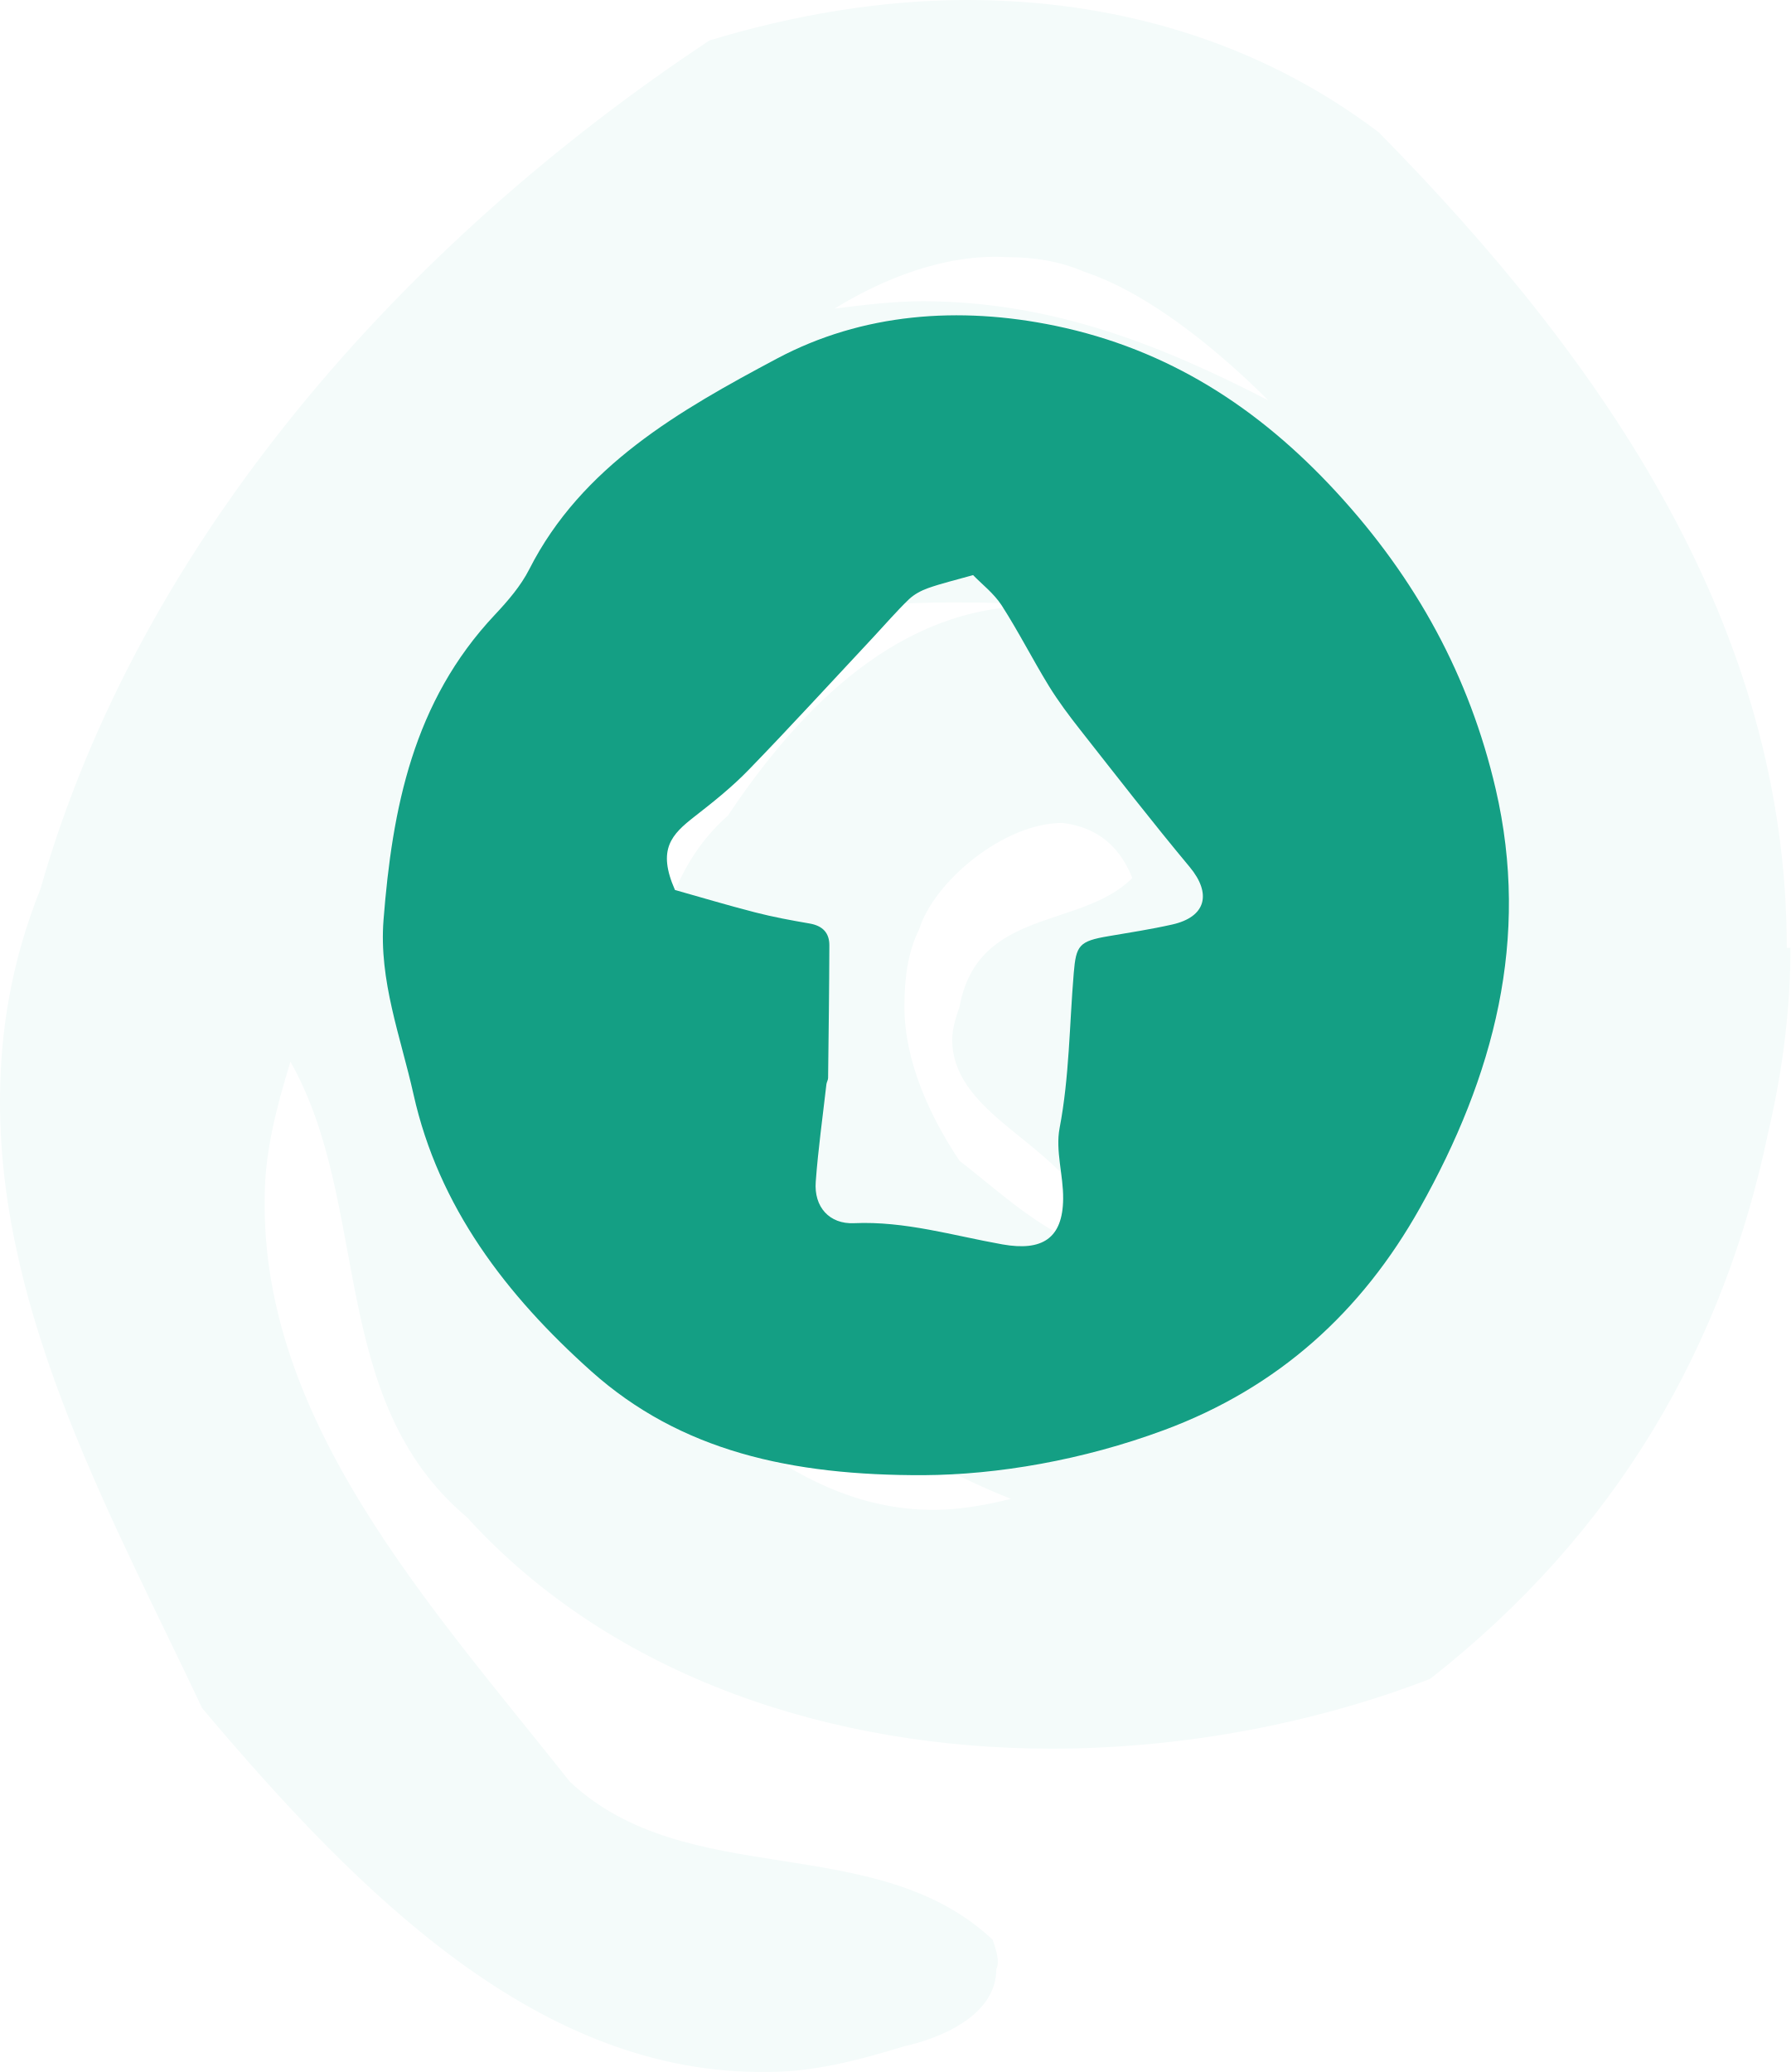
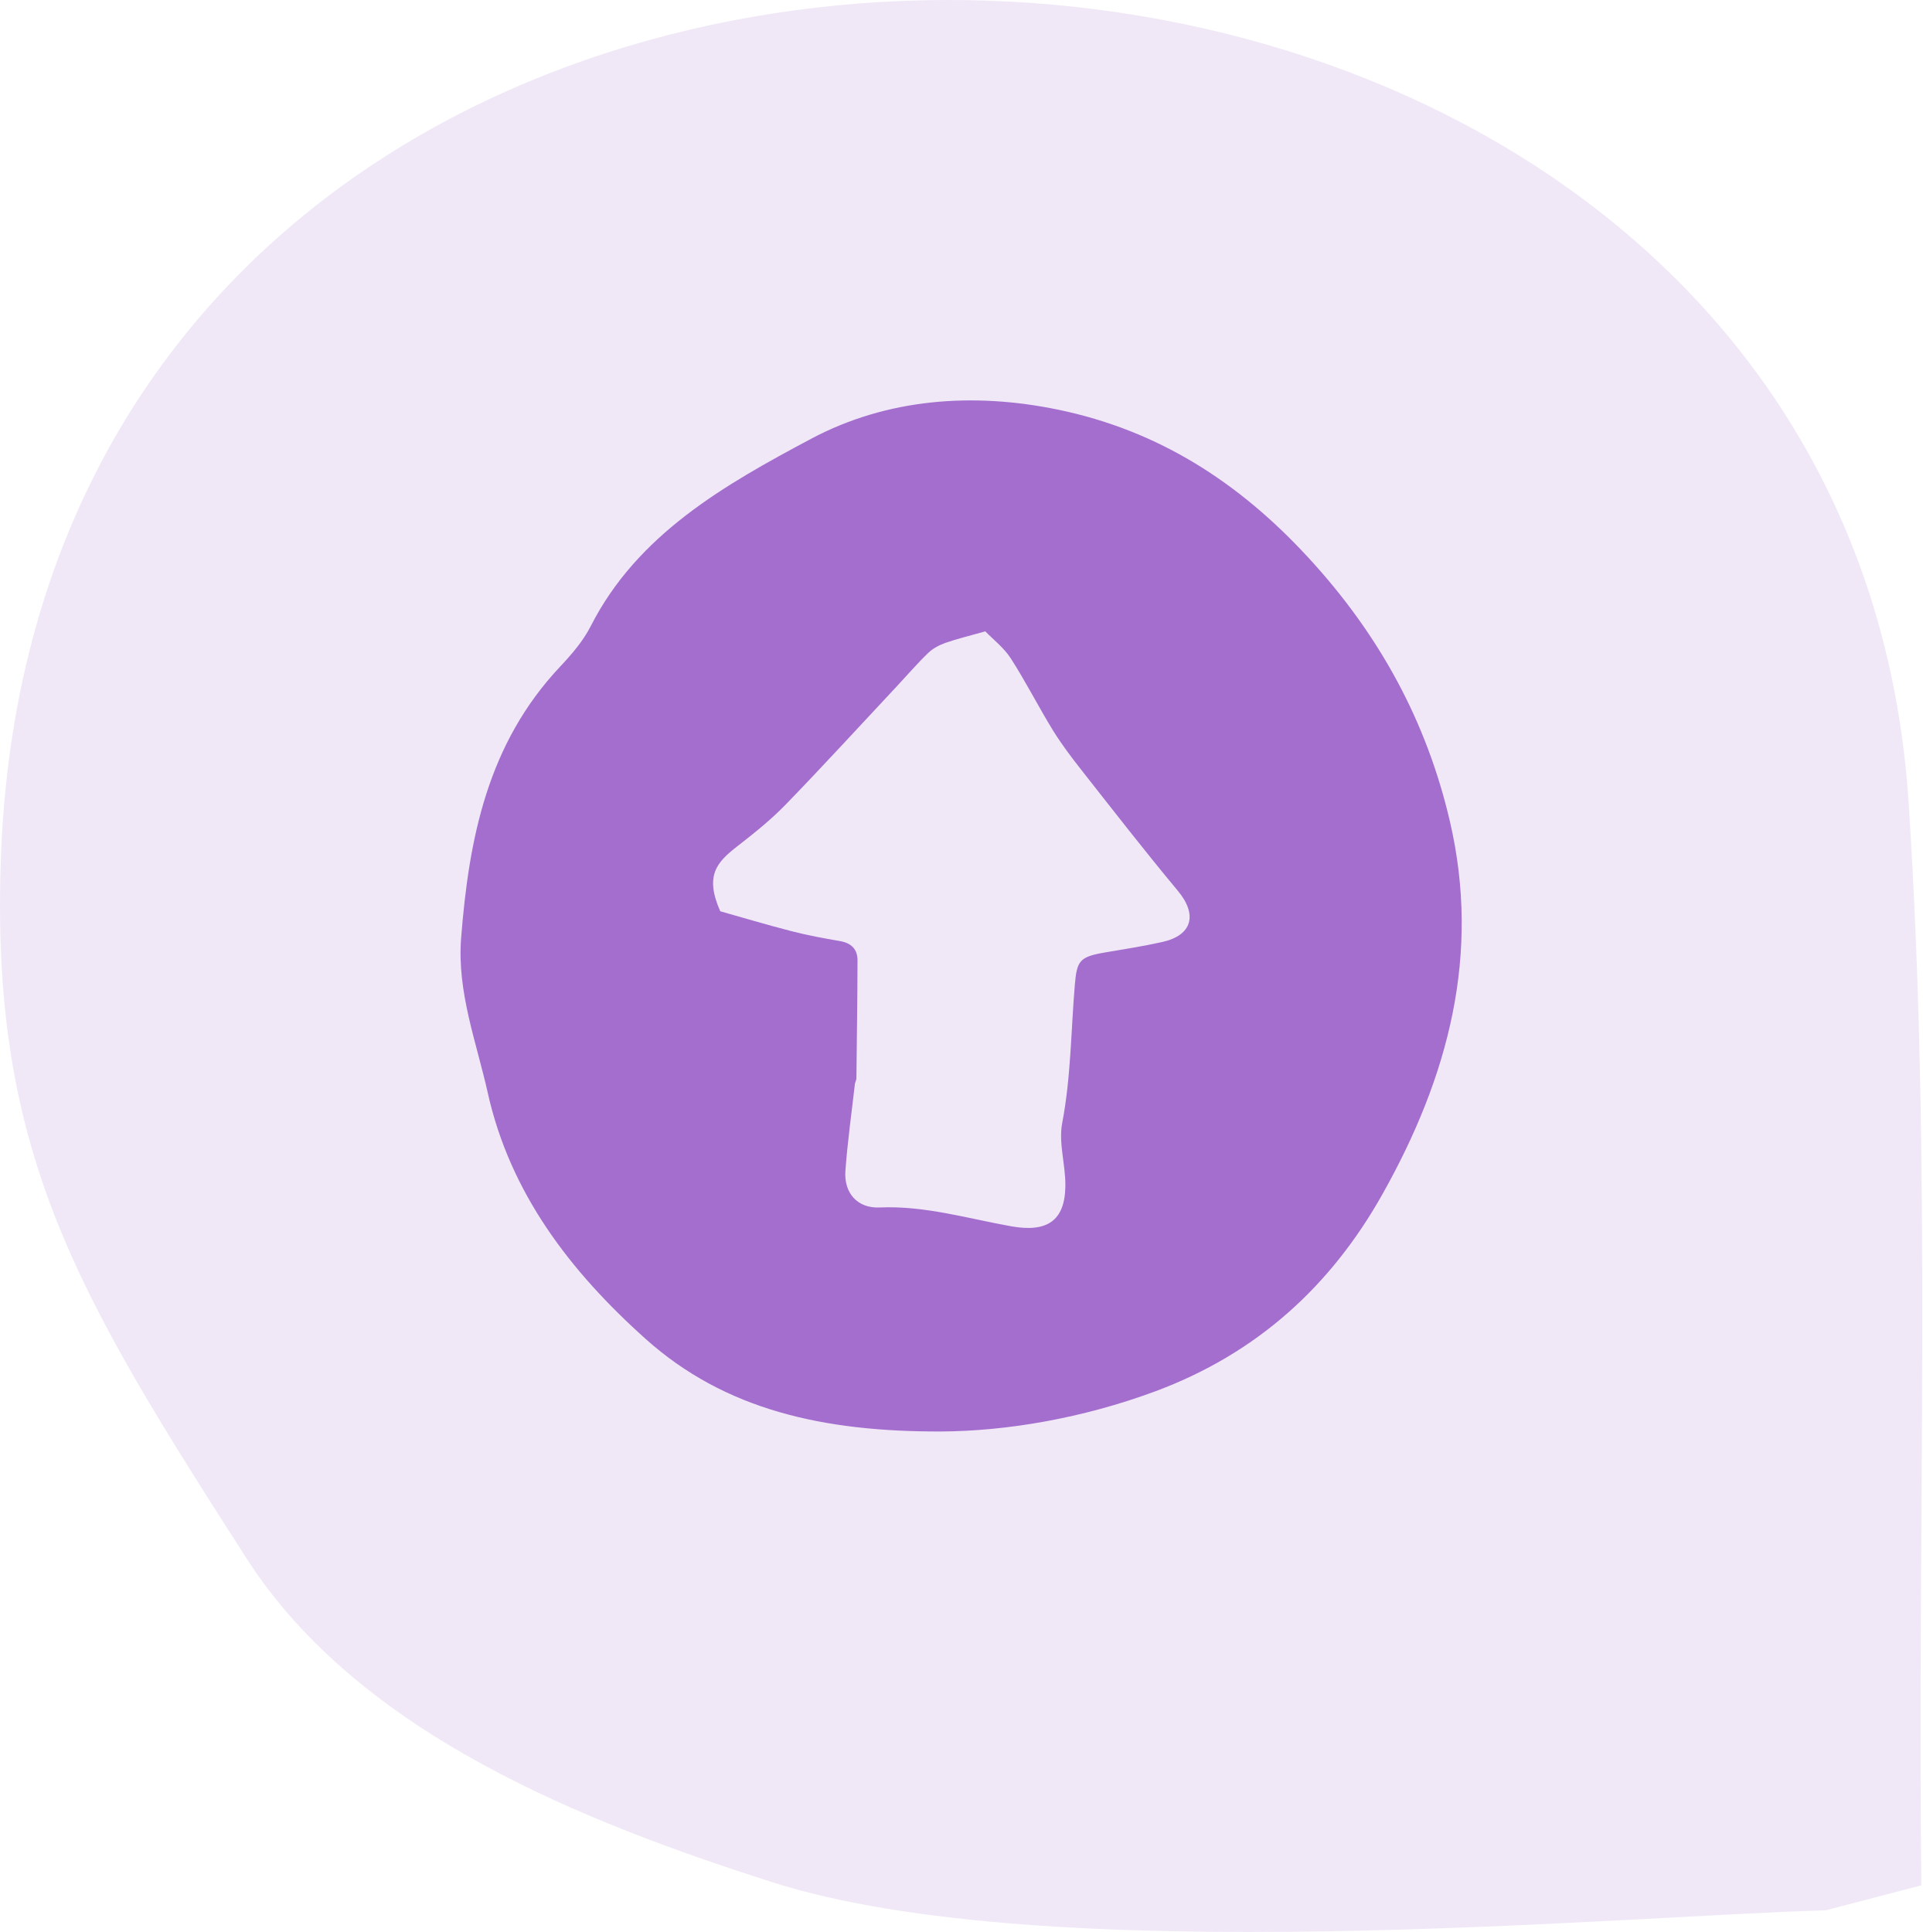
- <svg xmlns="http://www.w3.org/2000/svg" width="159px" height="184px" viewBox="0 0 159 184" version="1.1">
+ <svg xmlns="http://www.w3.org/2000/svg" width="192px" height="193px" viewBox="0 0 192 193" version="1.1">
  <g id="PL" stroke="none" stroke-width="1" fill="none" fill-rule="evenodd">
-     <g id="Icons" transform="translate(-942, -2184)" fill-rule="nonzero">
-       <g id="submitted" transform="translate(942, 2184)">
-         <path d="M159,84.168 C159,89.388 158.347,94.934 157.041,100.48 C153.123,119.401 143.655,136.039 127.004,149.088 C116.883,153.003 105.129,155.287 93.376,155.287 C74.113,155.287 54.524,149.088 41.464,134.734 C29.057,124.295 32.975,107.004 25.793,94.281 C24.487,98.522 23.507,102.437 23.507,106.352 C23.181,126.252 38.199,142.564 50.606,158.223 C61.053,168.01 77.704,162.464 88.152,172.251 C88.478,173.229 88.805,174.208 88.478,174.861 C88.478,179.102 83.255,181.059 80.316,181.711 C76.072,183.016 72.154,183.995 68.236,183.995 C47.994,184.321 31.996,168.336 17.957,151.698 C10.121,135.06 0,117.117 0,97.87 C0,91.671 0.979,85.473 3.591,78.948 C12.407,47.956 35.914,21.531 63.012,3.589 C70.522,1.305 78.357,0 85.867,0 C98.926,0 111.659,3.589 122.433,11.744 C142.676,32.297 158.674,55.786 158.674,84.168 L159,84.168 Z M64.645,72.424 C71.175,62.637 79.99,53.828 91.743,53.828 L92.723,53.828 C89.784,53.502 87.172,53.502 84.234,53.502 C80.316,53.502 76.072,53.828 72.154,53.828 C71.175,53.502 70.195,53.502 69.216,53.502 C55.83,63.615 51.912,79.601 51.912,96.239 C51.912,103.089 52.565,110.267 53.544,117.117 C62.686,124.621 70.848,134.082 82.928,134.082 C84.887,134.082 87.172,133.755 89.784,133.103 C71.501,125.926 58.441,109.94 56.483,90.693 C58.441,84.168 59.094,77.317 64.645,72.424 Z M105.456,109.614 L105.456,109.288 L95.988,106.352 C92.723,101.132 84.561,98.522 84.561,92.324 C84.561,91.345 84.887,90.366 85.214,89.388 C86.846,80.579 95.988,82.537 100.559,77.97 C99.253,74.707 96.967,73.402 94.355,73.076 C89.131,73.076 82.928,78.296 81.622,82.537 C80.643,84.494 80.316,86.778 80.316,89.388 C80.316,94.281 82.602,99.175 85.214,103.089 C89.458,106.352 94.355,111.245 99.906,111.245 C101.538,111.245 103.497,110.919 105.456,109.614 Z M81.949,26.751 C93.376,26.751 103.17,30.666 112.639,35.559 C108.394,31.318 102.191,26.099 96.314,24.141 C94.029,23.163 91.743,22.836 89.458,22.836 C83.908,22.51 78.357,24.794 74.113,27.404 C76.725,27.077 79.337,26.751 81.949,26.751 Z M111.986,106.678 L111.986,106.352 L111.006,106.352 C110.027,106.352 109.374,107.33 108.721,108.309 L109.374,108.309 C110.353,108.309 111.006,107.33 111.659,106.678 L111.986,106.678 Z" id="Ω" fill="#F4FBFA" />
-         <path d="M93.708,28.929 C103.791,31.023 111.796,36.241 118.643,43.664 C125.776,51.388 130.501,60.075 132.822,70.062 C135.909,83.358 132.673,95.556 126.096,107.271 C120.931,116.476 113.549,123.217 103.383,126.992 C96.128,129.683 88.553,130.962 82.032,131 C70.234,131.042 60.426,128.848 52.515,121.779 C44.935,115.001 38.948,107.166 36.721,97.179 C35.58,92.066 33.639,87.096 34.058,81.704 C34.836,71.806 36.677,62.316 43.943,54.597 C45.106,53.36 46.258,52.023 47.008,50.542 C51.661,41.39 60.349,36.447 68.999,31.842 C76.579,27.808 85.157,27.158 93.708,28.929 Z M86.416,51.071 C84.845,51.516 83.619,51.803 82.441,52.218 C81.82,52.437 81.185,52.771 80.715,53.221 C79.623,54.274 78.622,55.439 77.582,56.553 C73.897,60.489 70.263,64.467 66.509,68.339 C65.046,69.855 63.38,71.191 61.71,72.489 C59.622,74.108 58.349,75.423 59.941,79.033 C62.09,79.637 64.558,80.378 67.053,81.02 C68.649,81.432 70.272,81.731 71.894,82.01 C73.042,82.207 73.655,82.828 73.651,83.95 C73.638,87.877 73.586,91.804 73.539,95.732 C73.534,95.92 73.409,96.1 73.388,96.293 C73.06,99.175 72.654,102.053 72.442,104.94 C72.27,107.184 73.655,108.722 75.843,108.623 C80.37,108.422 84.663,109.732 89.031,110.508 C92.552,111.129 94.377,109.981 94.412,106.465 C94.438,104.366 93.713,102.182 94.097,100.182 C94.968,95.62 94.968,91.008 95.353,86.421 C95.56,83.95 95.819,83.577 98.438,83.136 C100.319,82.815 102.214,82.524 104.082,82.104 C107.107,81.432 107.625,79.363 105.645,76.986 C102.326,73.003 99.15,68.909 95.948,64.836 C94.956,63.576 93.989,62.287 93.152,60.93 C91.702,58.566 90.45,56.086 88.953,53.76 C88.254,52.681 87.162,51.85 86.416,51.071 Z" id="Combined-Shape" fill="#149F84" />
+     <g id="Icons" transform="translate(-923, -3114)">
+       <g id="Group-26-Copy-2" transform="translate(923, 3114)">
+         <g id="Group-21">
+           <path d="M0.092,188.34 C0.517,152.265 -0.997,116.115 1.367,80.114 C8.298,-25.417 187.302,-29.7 191.892,85.238 C193.075,114.854 184.479,129.028 167.366,155.69 C156.04,173.334 133.402,182.071 114.978,187.991 C87.502,196.82 30.469,191.41 9.65,190.834 L0.092,188.34 Z" id="Mask-Copy" fill="#F0E8F7" transform="translate(96, 96.5) scale(-1, 1) translate(-96, -96.5) " />
+           <path d="M105.708,40.929 C115.791,43.023 123.796,48.241 130.643,55.664 C137.776,63.388 142.501,72.075 144.822,82.062 C147.909,95.358 144.673,107.556 138.096,119.271 C132.931,128.476 125.549,135.217 115.383,138.992 C108.128,141.683 100.553,142.962 94.032,143 C82.234,143.042 72.426,140.848 64.515,133.779 C56.935,127.001 50.948,119.166 48.721,109.179 C47.58,104.066 45.639,99.096 46.058,93.704 C46.836,83.806 48.677,74.316 55.943,66.597 C57.106,65.36 58.258,64.023 59.008,62.542 C63.661,53.39 72.349,48.447 80.999,43.842 C88.579,39.808 97.157,39.158 105.708,40.929 Z M98.416,63.071 C96.845,63.516 95.619,63.803 94.441,64.218 C93.82,64.437 93.185,64.771 92.715,65.221 C91.623,66.274 90.622,67.439 89.582,68.553 C85.897,72.489 82.263,76.467 78.509,80.339 C77.046,81.855 75.38,83.191 73.71,84.489 C71.622,86.108 70.349,87.423 71.941,91.033 C74.09,91.637 76.558,92.378 79.053,93.02 C80.649,93.432 82.272,93.731 83.894,94.01 C85.042,94.207 85.655,94.828 85.651,95.95 C85.638,99.877 85.586,103.804 85.539,107.732 C85.534,107.92 85.409,108.1 85.388,108.293 C85.06,111.175 84.654,114.053 84.442,116.94 C84.27,119.184 85.655,120.722 87.843,120.623 C92.37,120.422 96.663,121.732 101.031,122.508 C104.552,123.129 106.377,121.981 106.412,118.465 C106.438,116.366 105.713,114.182 106.097,112.182 C106.968,107.62 106.968,103.008 107.353,98.421 C107.56,95.95 107.819,95.577 110.438,95.136 C112.319,94.815 114.214,94.524 116.082,94.104 C119.107,93.432 119.625,91.363 117.645,88.986 C114.326,85.003 111.15,80.909 107.948,76.836 C106.956,75.576 105.989,74.287 105.152,72.93 C103.702,70.566 102.45,68.086 100.953,65.76 C100.254,64.681 99.162,63.85 98.416,63.071 Z" id="Combined-Shape" fill="#A36ECE" fill-rule="nonzero" />
+         </g>
+         <g id="resubmitted" transform="translate(46, 40)" />
      </g>
    </g>
  </g>
</svg>
